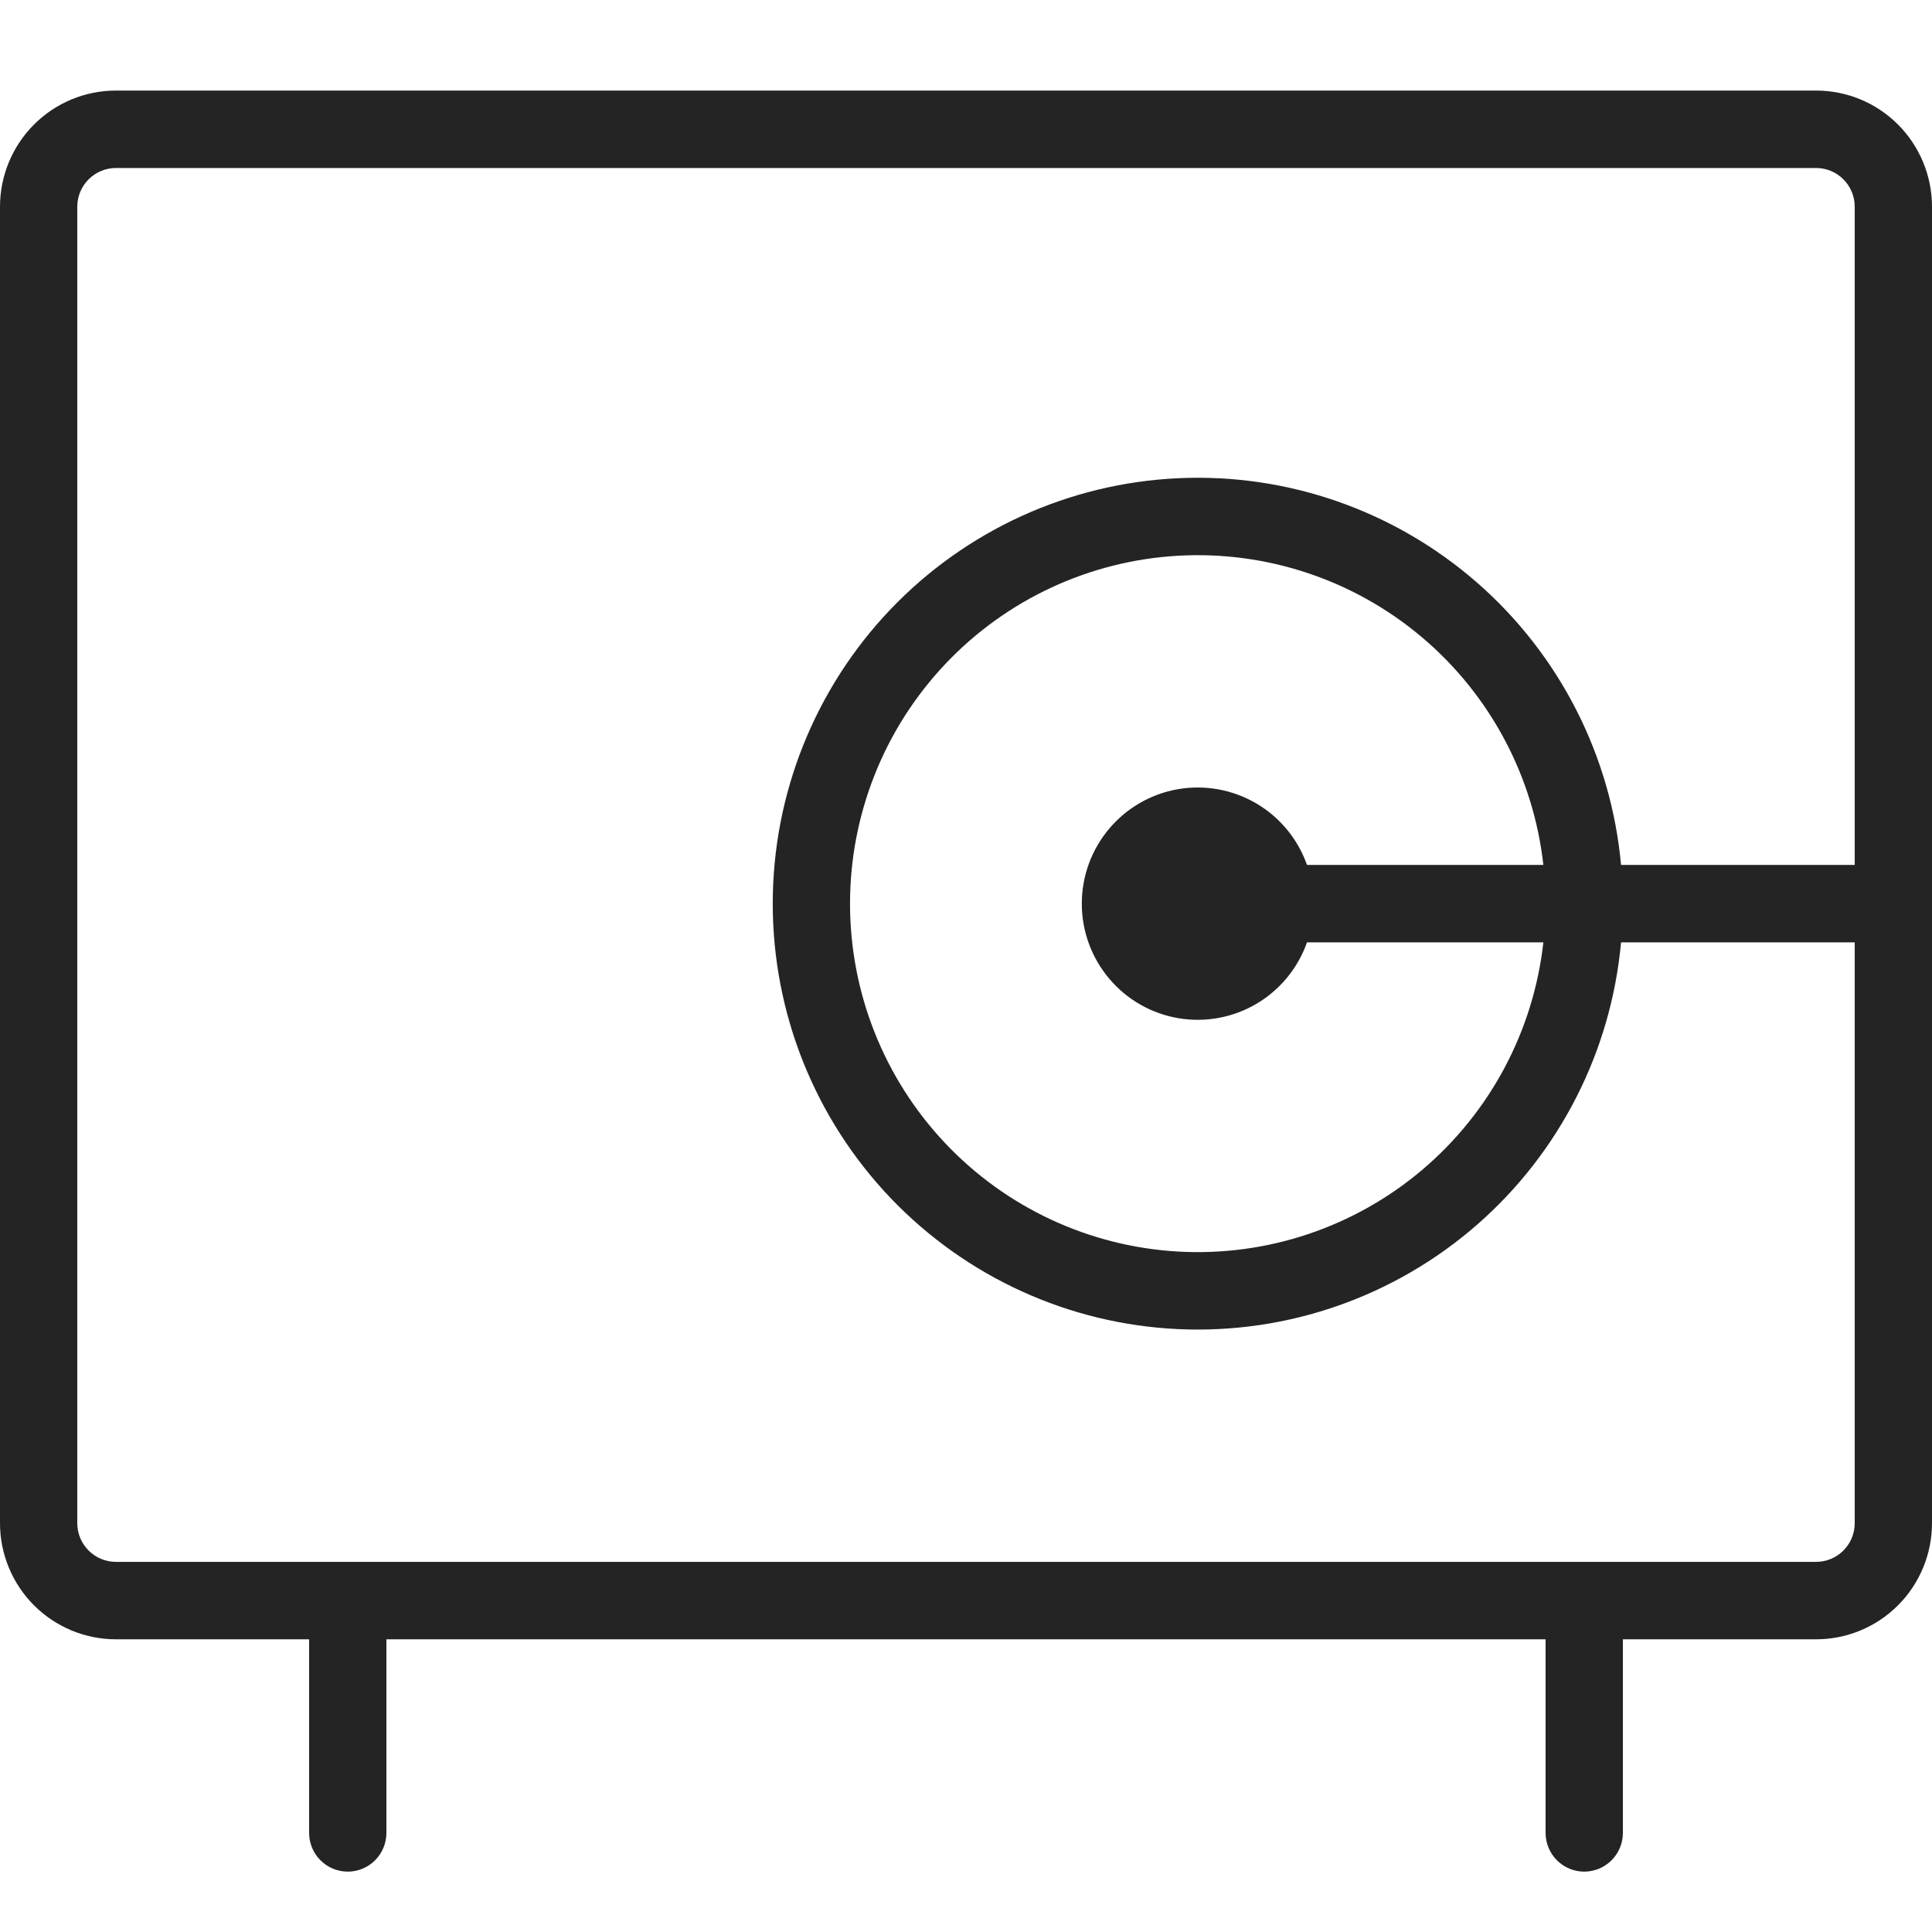
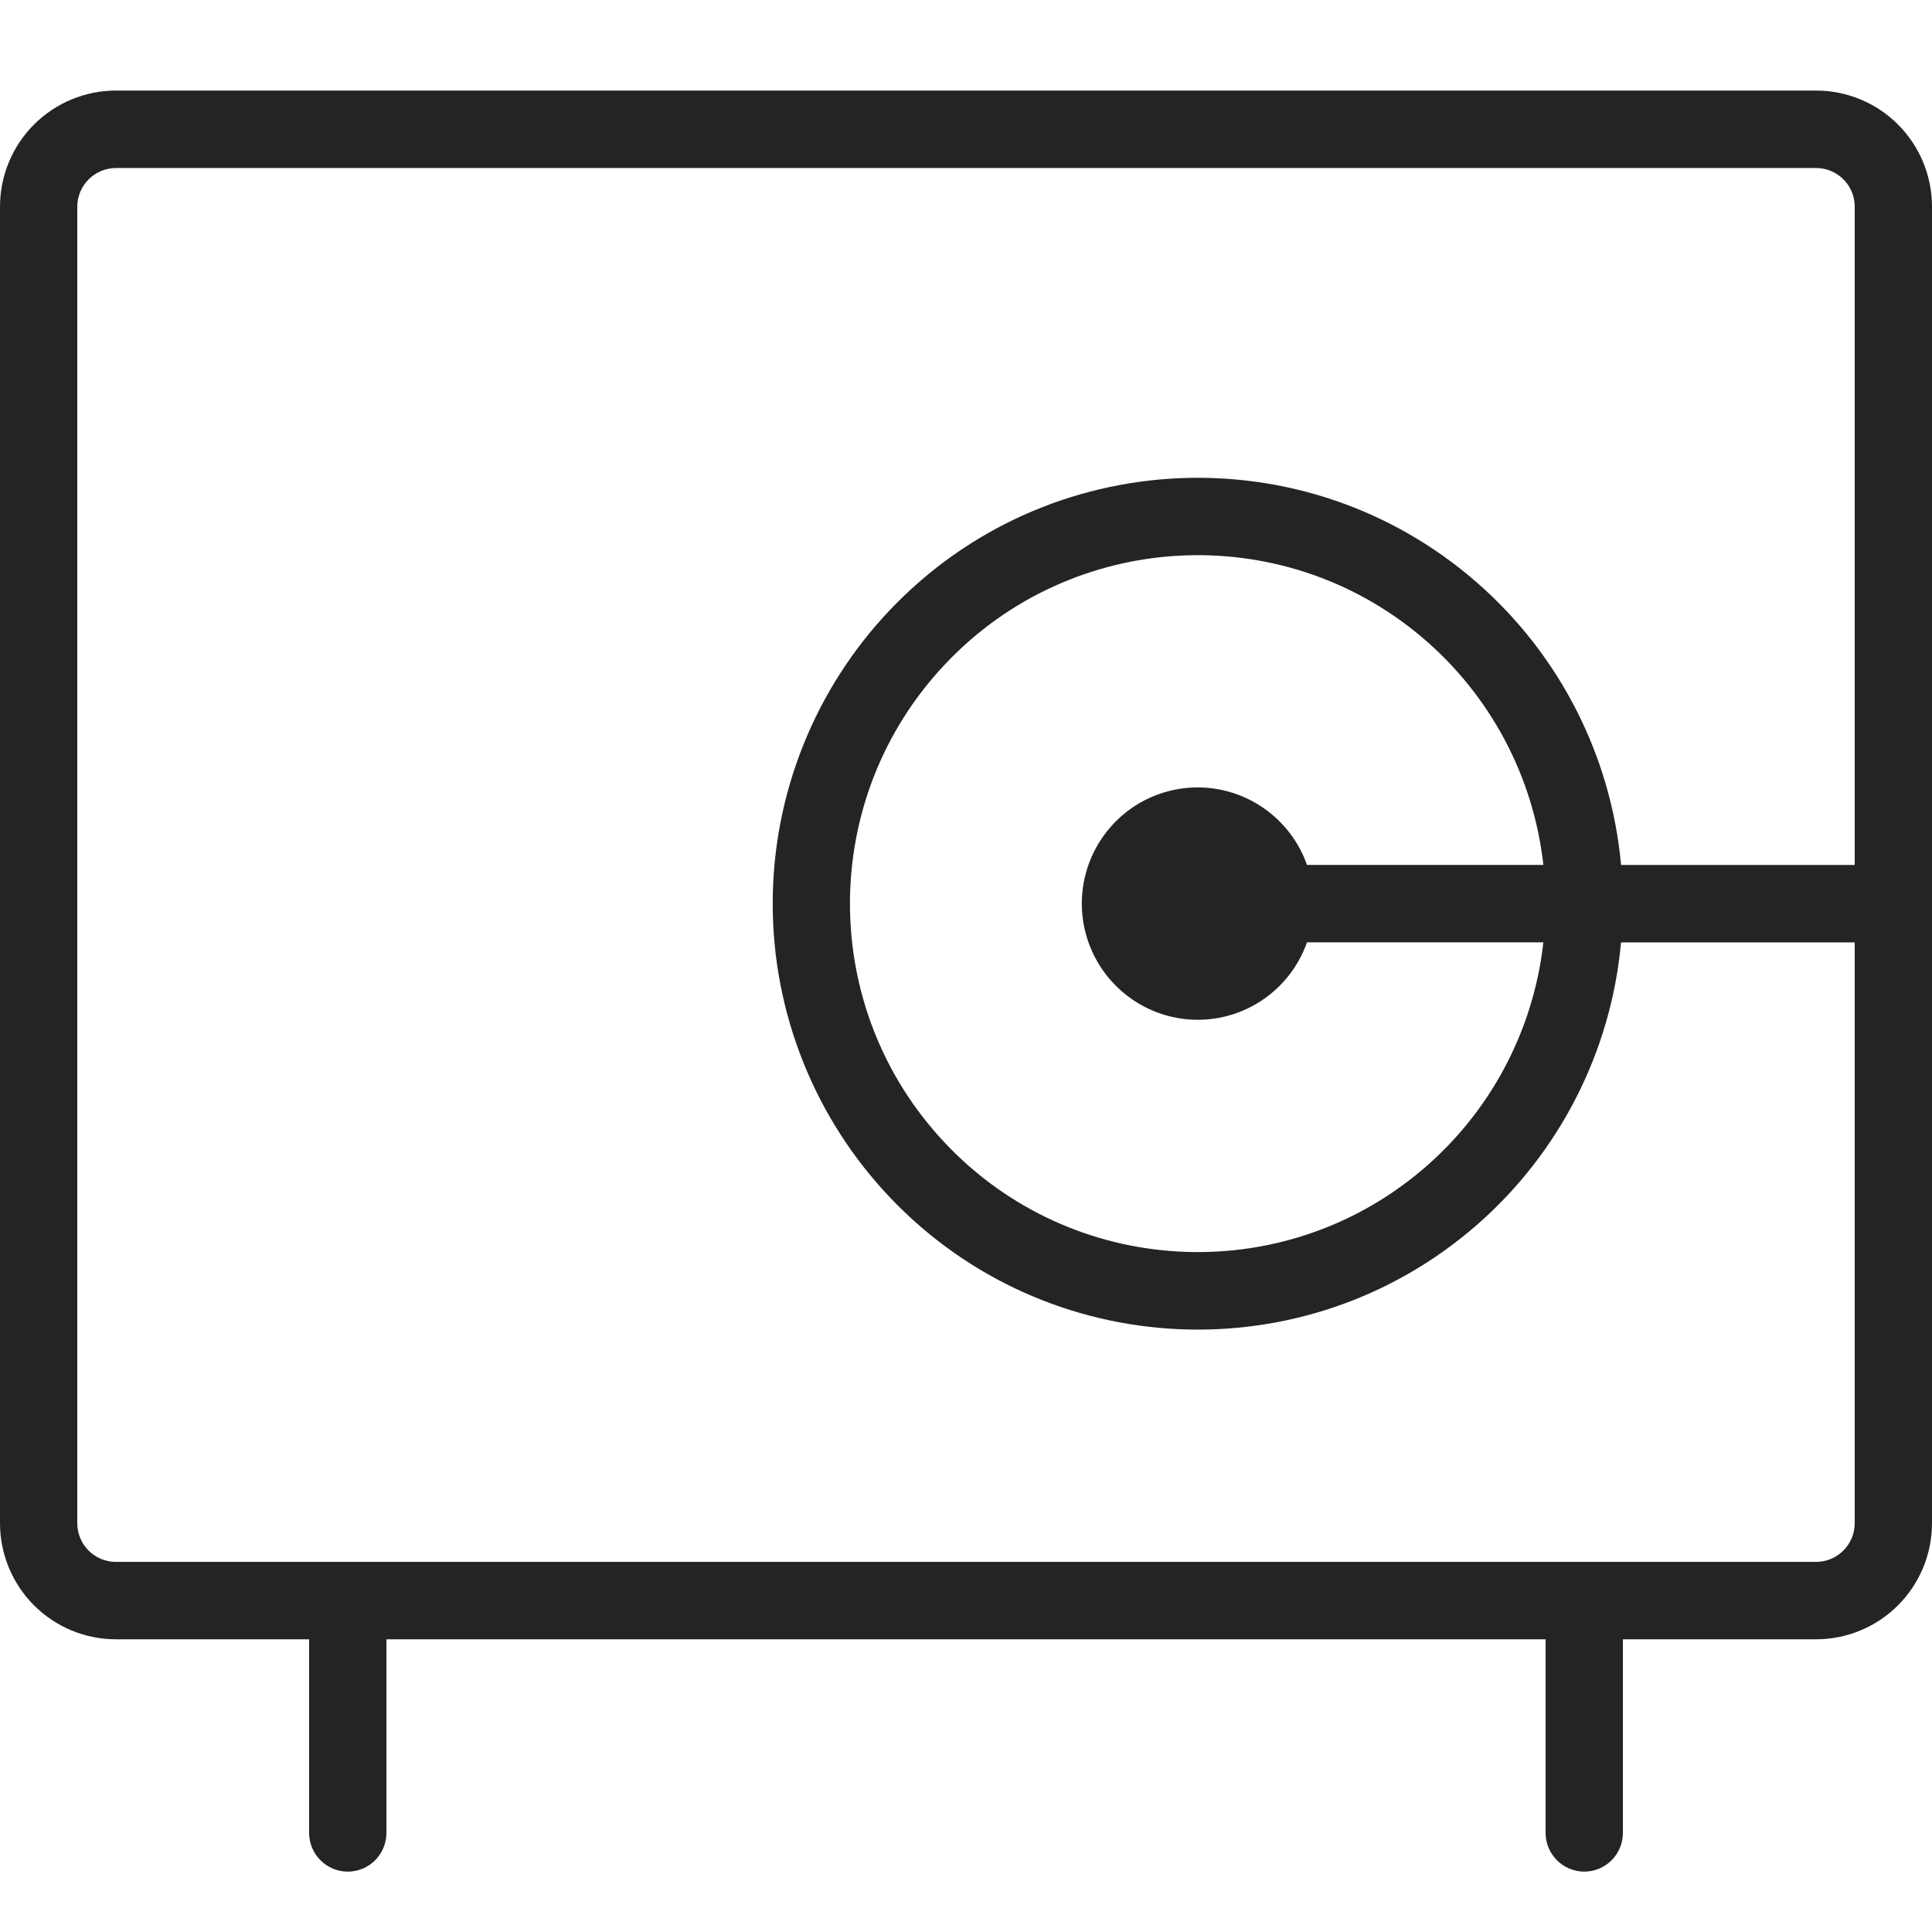
<svg xmlns="http://www.w3.org/2000/svg" width="64" height="64" viewBox="0 0 64 64" fill="none">
-   <path d="M60.16 3H3.84C2.822 3 1.845 3.405 1.125 4.127C0.405 4.849 0 5.827 0 6.848V50.456C0 51.477 0.405 52.456 1.125 53.177C1.845 53.899 2.822 54.304 3.84 54.304H10.24V60.717C10.24 61.058 10.375 61.384 10.615 61.624C10.855 61.865 11.181 62 11.52 62C11.86 62 12.185 61.865 12.425 61.624C12.665 61.384 12.8 61.058 12.8 60.717V54.304H51.2V60.717C51.2 61.058 51.335 61.384 51.575 61.624C51.815 61.865 52.141 62 52.48 62C52.819 62 53.145 61.865 53.385 61.624C53.625 61.384 53.76 61.058 53.76 60.717V54.304H60.16C61.178 54.304 62.155 53.899 62.875 53.177C63.595 52.456 64 51.477 64 50.456V6.848C64 5.827 63.595 4.849 62.875 4.127C62.155 3.405 61.178 3 60.16 3ZM60.16 51.739H3.84C3.501 51.739 3.175 51.604 2.935 51.364C2.695 51.123 2.56 50.797 2.56 50.456V6.848C2.56 6.508 2.695 6.181 2.935 5.941C3.175 5.7 3.501 5.565 3.84 5.565H60.16C60.499 5.565 60.825 5.7 61.065 5.941C61.305 6.181 61.44 6.508 61.44 6.848V28.652H53.699C53.37 25.037 51.662 21.687 48.931 19.301C46.2 16.915 42.656 15.675 39.037 15.841C35.417 16.006 32.001 17.563 29.497 20.188C26.994 22.813 25.598 26.304 25.598 29.935C25.598 33.566 26.994 37.056 29.497 39.681C32.001 42.307 35.417 43.864 39.037 44.029C42.656 44.194 46.2 42.955 48.931 40.569C51.662 38.182 53.37 34.833 53.699 31.217H61.44V50.456C61.44 50.797 61.305 51.123 61.065 51.364C60.825 51.604 60.499 51.739 60.16 51.739ZM43.296 28.652C42.994 27.796 42.4 27.075 41.619 26.616C40.837 26.157 39.919 25.989 39.026 26.142C38.133 26.296 37.324 26.761 36.74 27.455C36.156 28.149 35.836 29.027 35.836 29.935C35.836 30.843 36.156 31.721 36.74 32.415C37.324 33.109 38.133 33.574 39.026 33.727C39.919 33.881 40.837 33.713 41.619 33.254C42.4 32.794 42.994 32.073 43.296 31.217H51.126C50.799 34.15 49.364 36.845 47.116 38.75C44.867 40.655 41.977 41.624 39.037 41.46C36.097 41.296 33.331 40.01 31.308 37.867C29.285 35.724 28.158 32.885 28.158 29.935C28.158 26.985 29.285 24.146 31.308 22.003C33.331 19.859 36.097 18.573 39.037 18.409C41.977 18.245 44.867 19.215 47.116 21.12C49.364 23.025 50.799 25.72 51.126 28.652H43.296Z" fill="#242424" />
+   <path d="M60.16 3H3.84a3.84 3.84 0 0 0-2.715 1.127A3.85 3.85 0 0 0 0 6.847v43.61a3.85 3.85 0 0 0 1.125 2.72 3.84 3.84 0 0 0 2.715 1.127h6.4v6.413A1.284 1.284 0 0 0 11.52 62a1.28 1.28 0 0 0 1.28-1.283v-6.413h38.4v6.413A1.284 1.284 0 0 0 52.48 62a1.28 1.28 0 0 0 1.28-1.283v-6.413h6.4a3.84 3.84 0 0 0 2.715-1.127A3.85 3.85 0 0 0 64 50.457V6.846c0-1.02-.405-1.998-1.125-2.72A3.84 3.84 0 0 0 60.16 3m0 48.74H3.84a1.28 1.28 0 0 1-1.28-1.284V6.849a1.284 1.284 0 0 1 1.28-1.283h56.32a1.28 1.28 0 0 1 1.28 1.283v21.804H53.7a14.12 14.12 0 0 0-4.769-9.35 14.06 14.06 0 0 0-19.434.886 14.12 14.12 0 0 0-3.9 9.747c0 3.63 1.397 7.122 3.9 9.747a14.06 14.06 0 0 0 19.434.887 14.12 14.12 0 0 0 4.768-9.352h7.741v19.24a1.284 1.284 0 0 1-1.28 1.282M43.296 28.651a3.85 3.85 0 0 0-1.677-2.036 3.83 3.83 0 0 0-4.88.839 3.852 3.852 0 0 0 2.287 6.272 3.83 3.83 0 0 0 2.593-.473 3.85 3.85 0 0 0 1.677-2.037h7.83a11.55 11.55 0 0 1-4.01 7.533 11.505 11.505 0 0 1-15.808-.883 11.556 11.556 0 0 1 0-15.864 11.505 11.505 0 0 1 15.808-.883 11.55 11.55 0 0 1 4.01 7.532z" fill="#242424" />
</svg>
